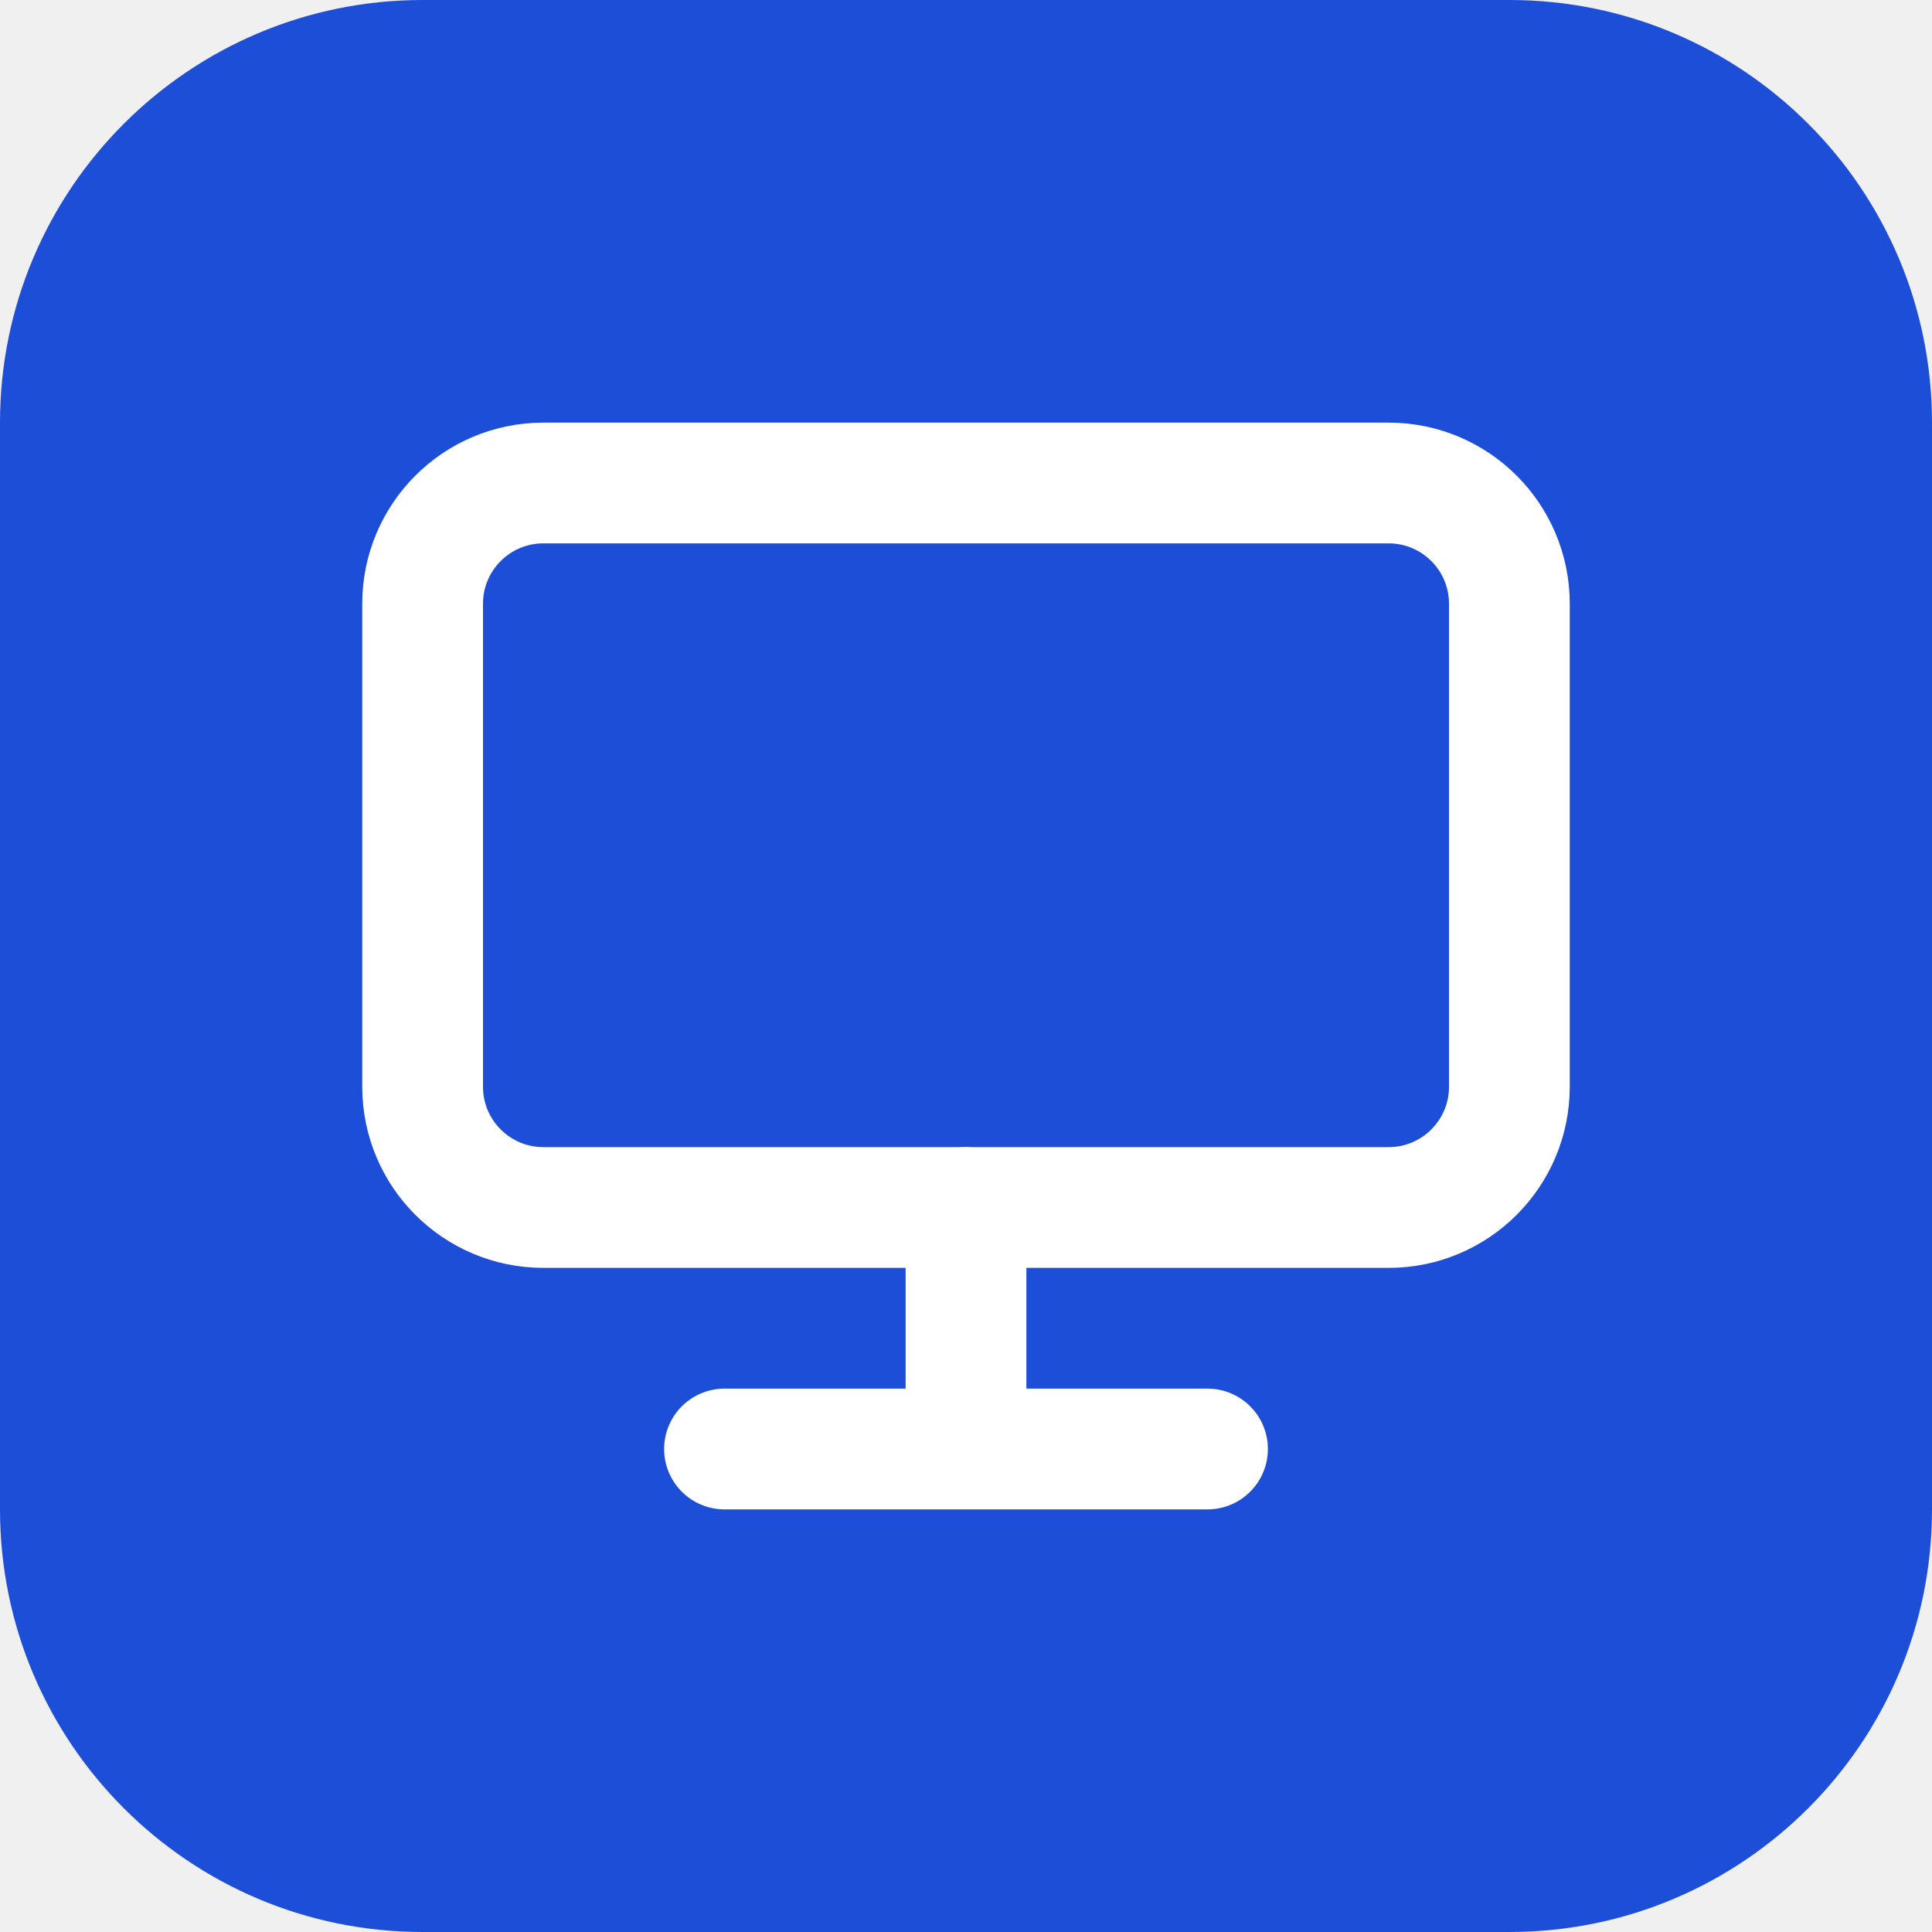
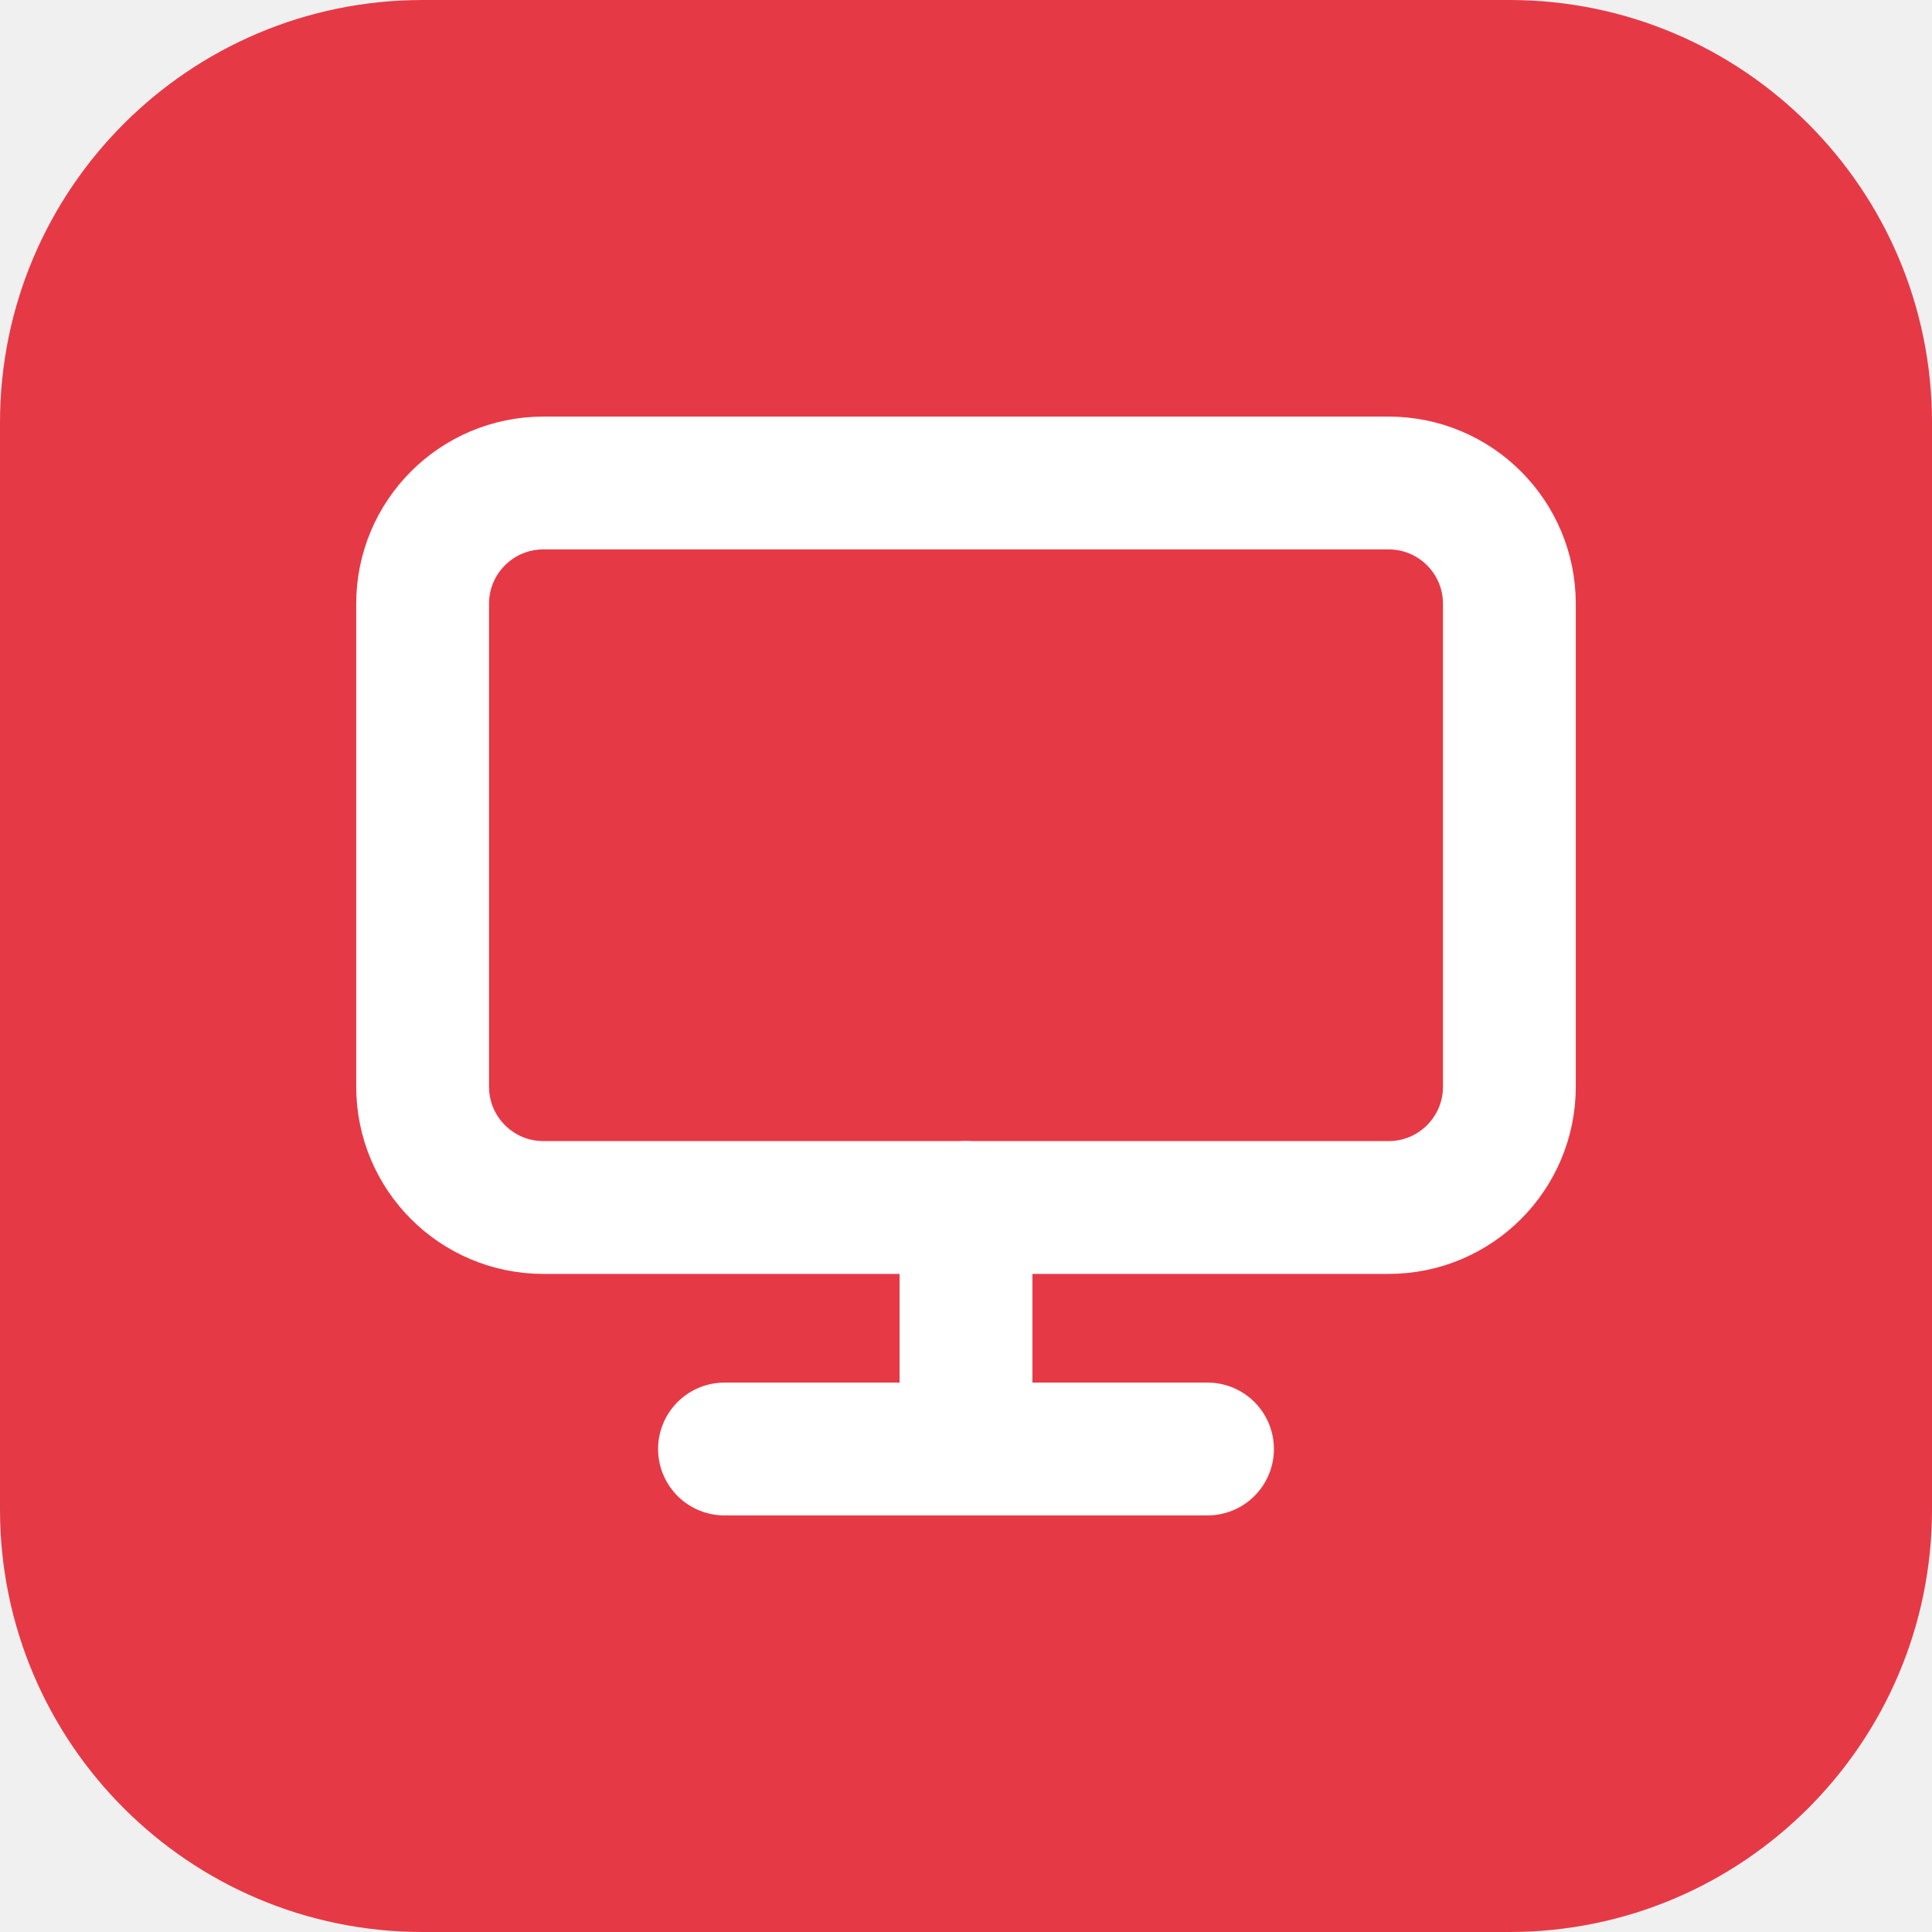
<svg xmlns="http://www.w3.org/2000/svg" viewBox="0 0 32 32">
-   <rect width="32" height="32" rx="7" fill="#1d4ed8" />
-   <rect x="7" y="8" width="18" height="12" rx="2" fill="none" stroke="#fff" stroke-width="2" />
-   <path d="M12 24h8M16 20v4" stroke="#fff" stroke-width="2" stroke-linecap="round" />
+   <rect width="32" height="32" rx="7" fill="#E63946" />
+   <rect x="7" y="8" width="18" height="12" rx="2" fill="none" stroke="#fff" stroke-width="2.2" />
+   <path d="M12 24h8M16 20v4" stroke="#fff" stroke-width="2.2" stroke-linecap="round" />
</svg>
